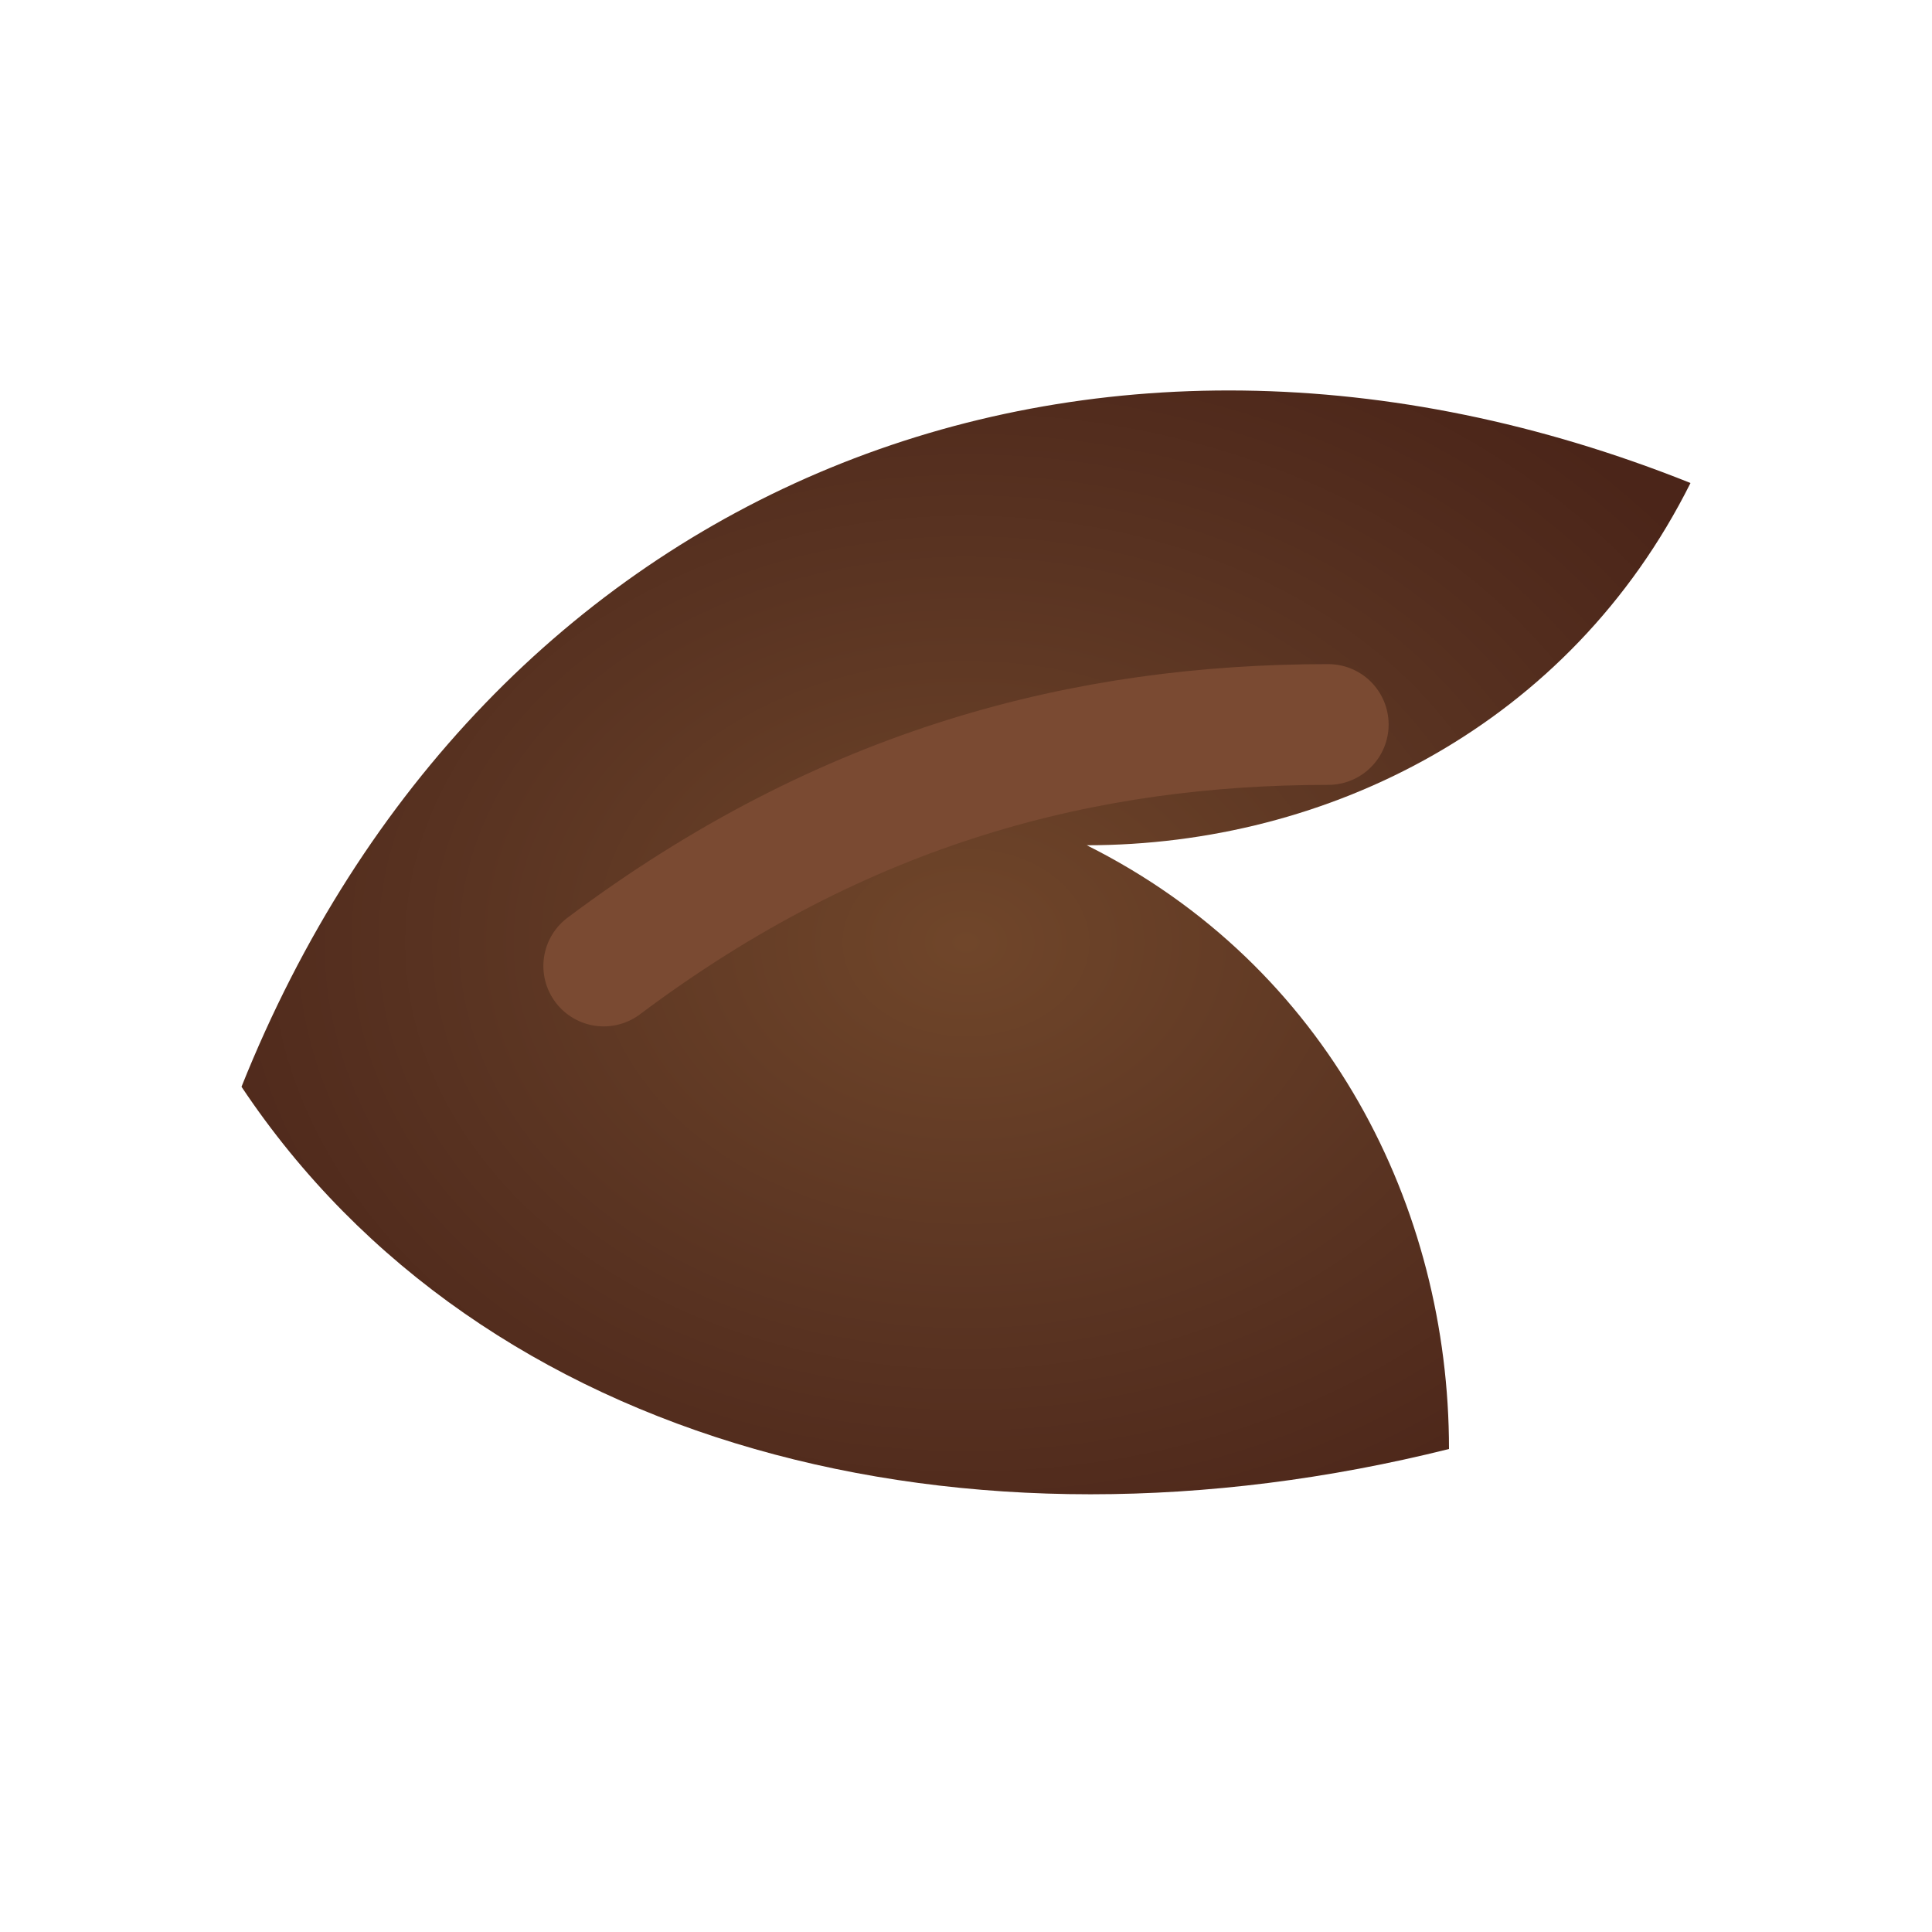
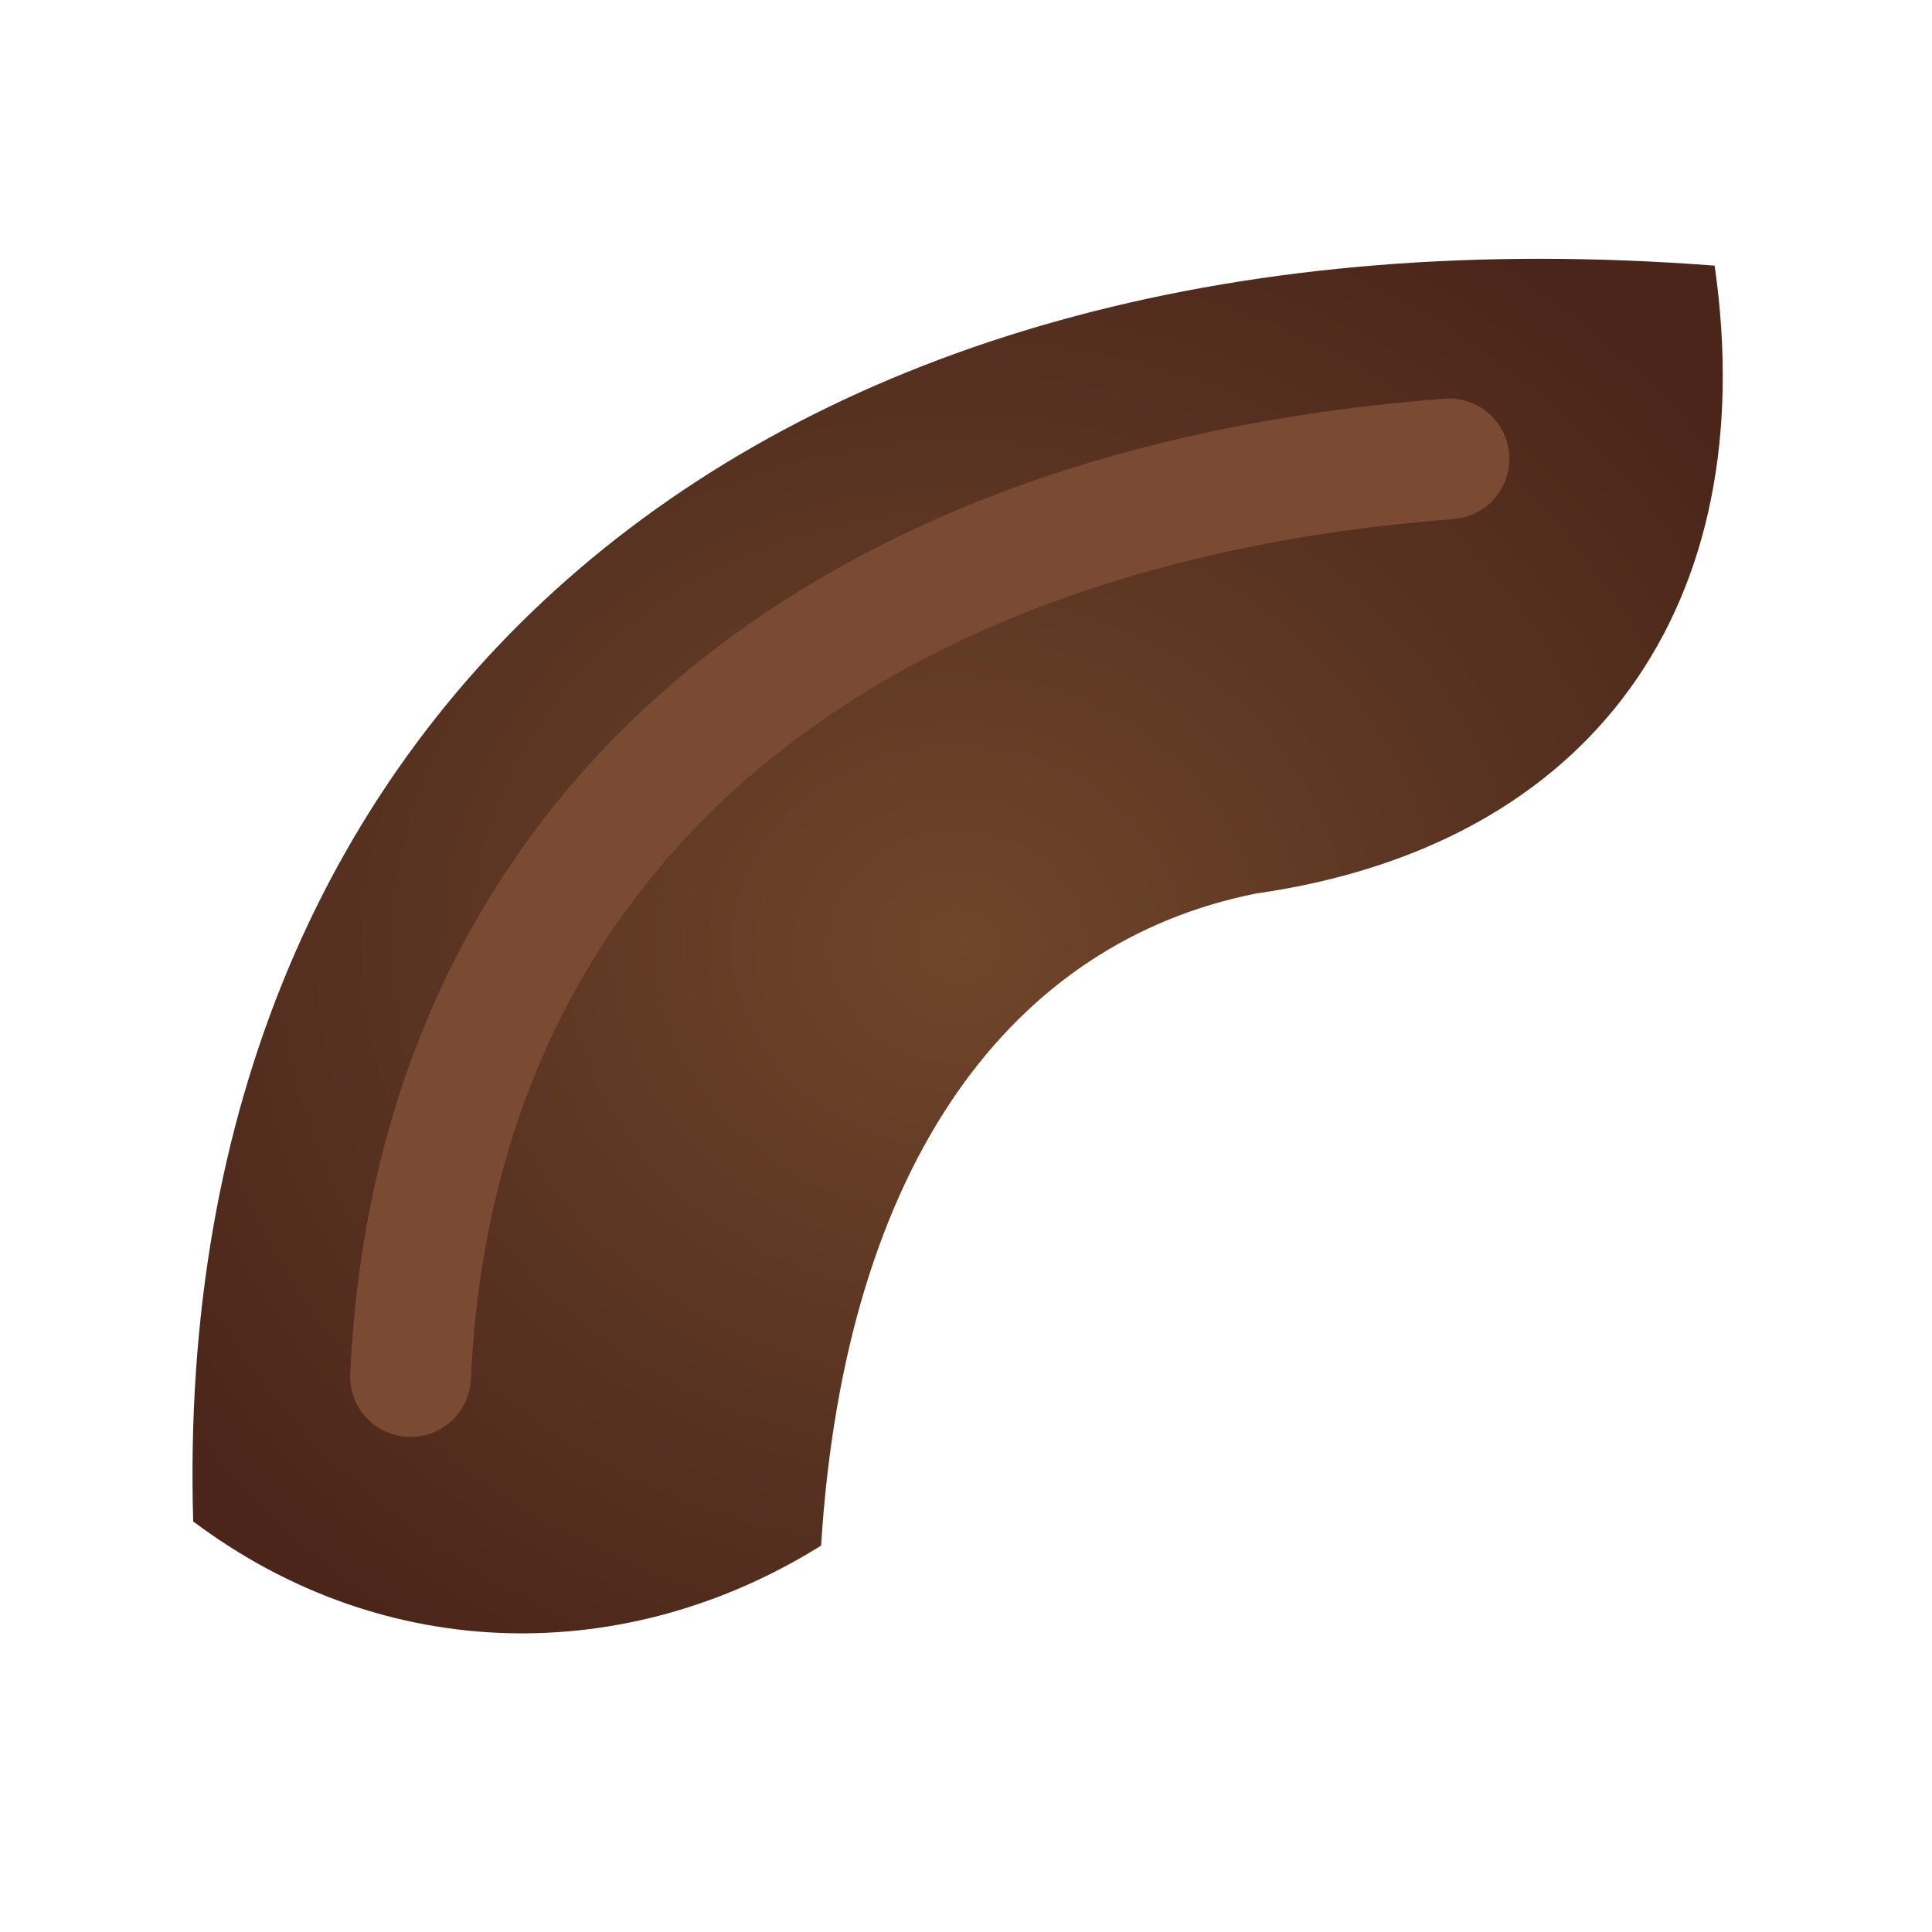
<svg xmlns="http://www.w3.org/2000/svg" width="16" height="16" viewBox="0 0 16 16">
  <defs>
    <radialGradient id="p5a3422" cx="0.5" cy="0.5" r="0.62">
      <stop offset="0" stop-color="#70462a" />
      <stop offset="0.55" stop-color="#5a3422" />
      <stop offset="1" stop-color="#4b2519" />
    </radialGradient>
  </defs>
-   <path d="M2 9c2-5 7-7 12-5-1 2-3 3-5 3 2 1 3 3 3 5-4 1-8 0-10-3Z" fill="url(#p5a3422)" />
-   <path d="M5 8c2-1.5 4-2 6-2" stroke="#7a4a32" stroke-width="1" fill="none" stroke-linecap="round" />
+   <path d="M1.6 12.6C1.4 5.8 6.4 1.6 14.2 2.2c.4 2.8-1 4.8-3.8 5.2C8.4 7.8 7 9.6 6.8 12.8c-1.6 1-3.6 1-5.2-.2Z" fill="url(#p5a3422)" />
+   <path d="M3.4 11.4c.2-4.4 3.4-7.2 8.6-7.6" stroke="#7a4a32" stroke-width="1" fill="none" stroke-linecap="round" />
</svg>
